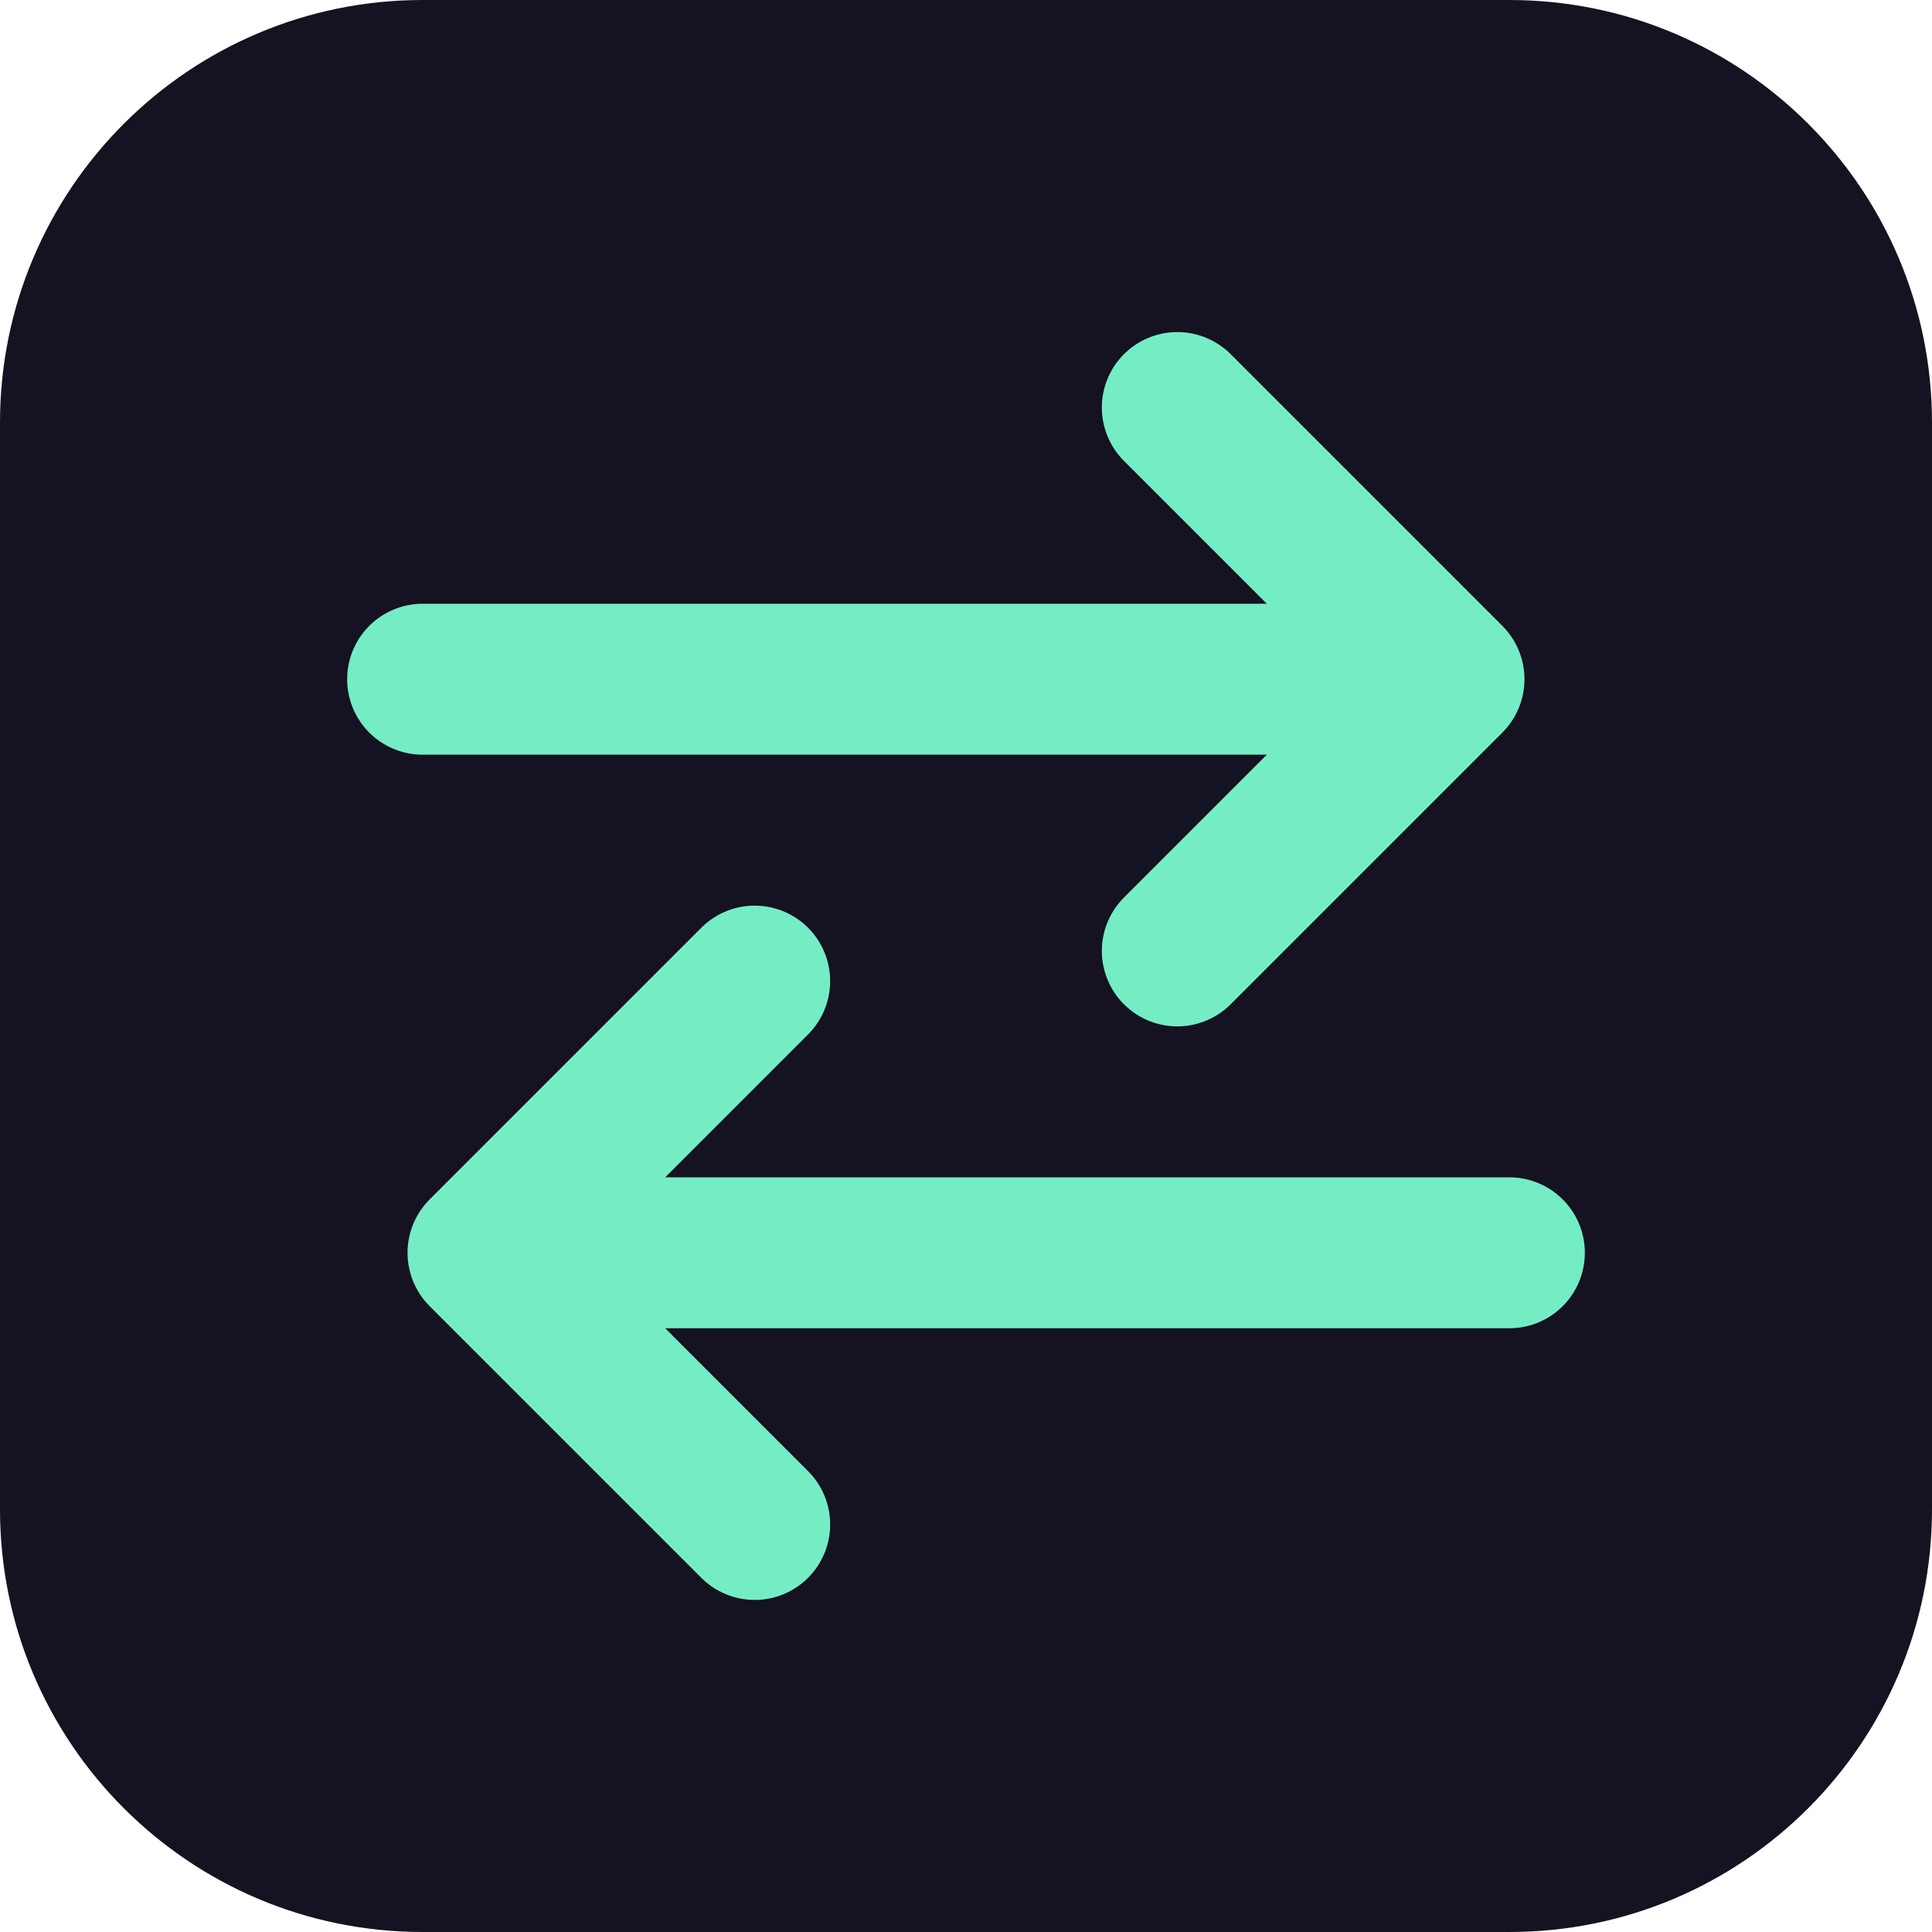
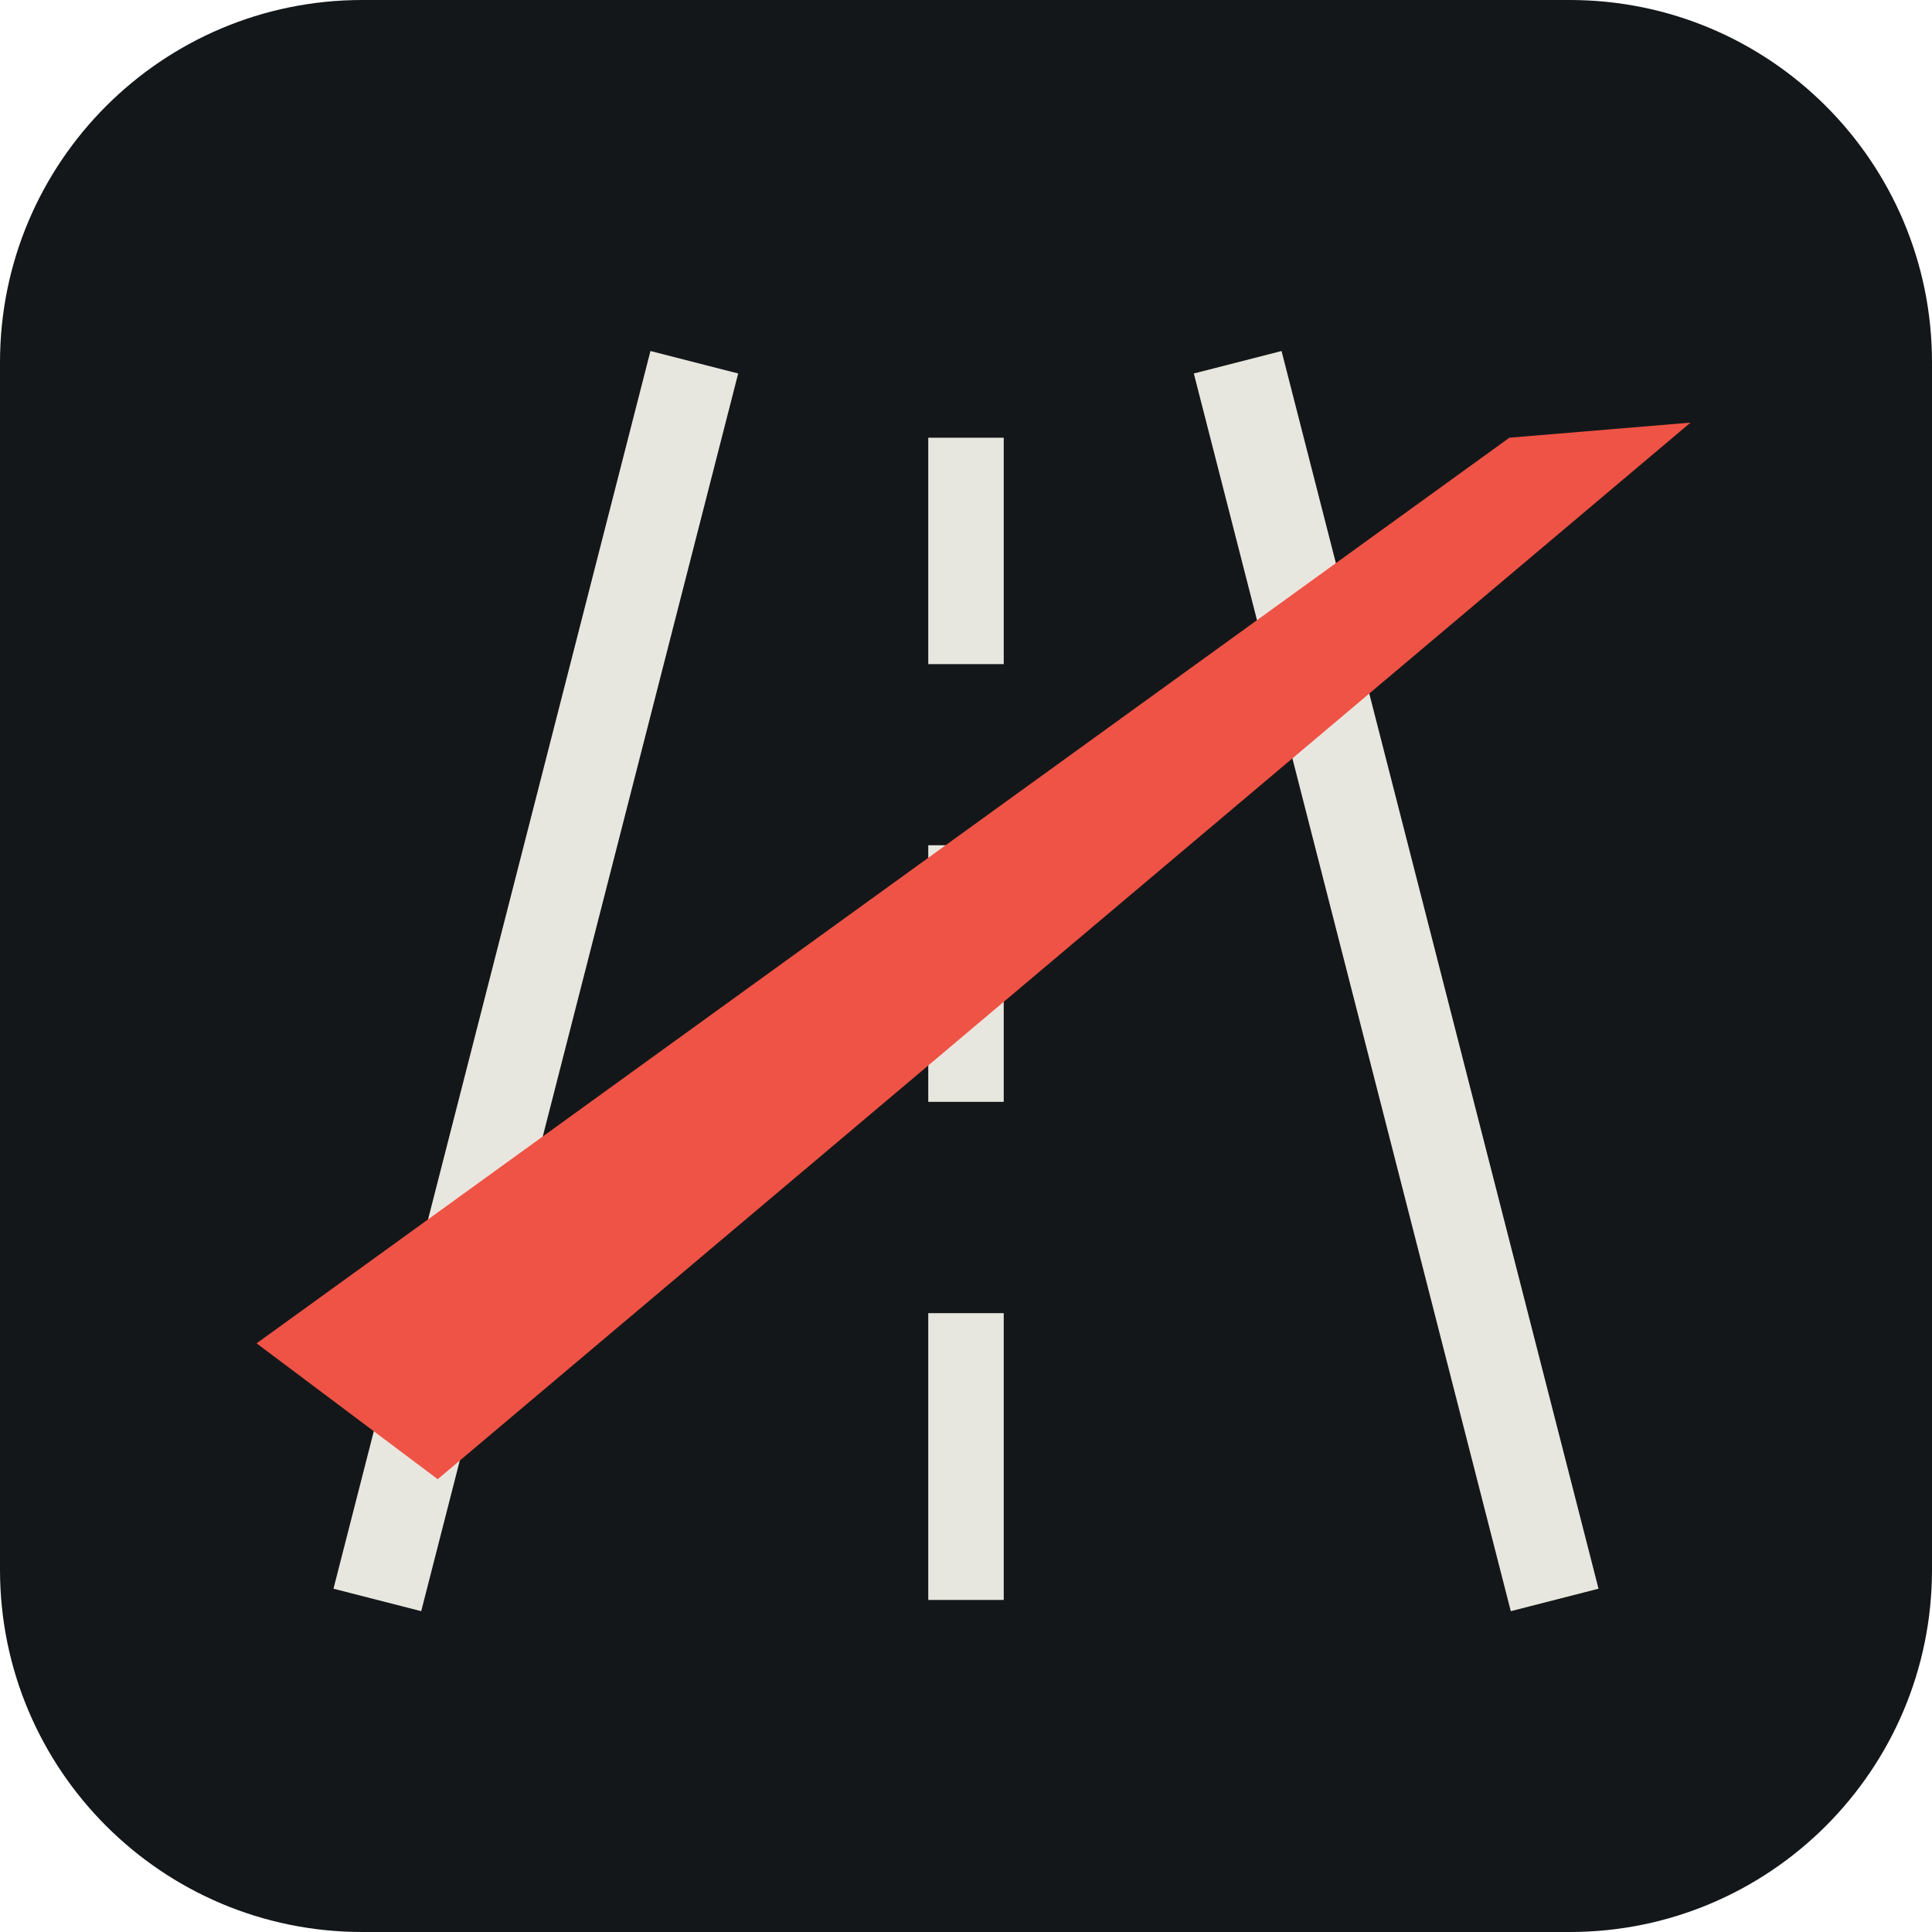
<svg xmlns="http://www.w3.org/2000/svg" width="128" height="128" viewBox="0 0 128 128">
-   <rect width="128" height="128" rx="28" fill="#151222" />
-   <path d="M28 45H96M78 27L96 45L78 63M100 83H32M50 65L32 83L50 101" fill="none" stroke="#75edc4" stroke-width="10" stroke-linecap="round" stroke-linejoin="round" />
+   <rect width="128" height="128" rx="24" fill="#141719" />
+   <path d="M46 24L25 106M82 24L103 106" fill="none" stroke="#e8e7df" stroke-width="6" />
+   <path d="M64 29V44M64 56V73M64 87V106" fill="none" stroke="#e8e7df" stroke-width="5" />
+   <path d="M17 89L100 29L112 28L29 98Z" fill="#ef5345" />
</svg>
